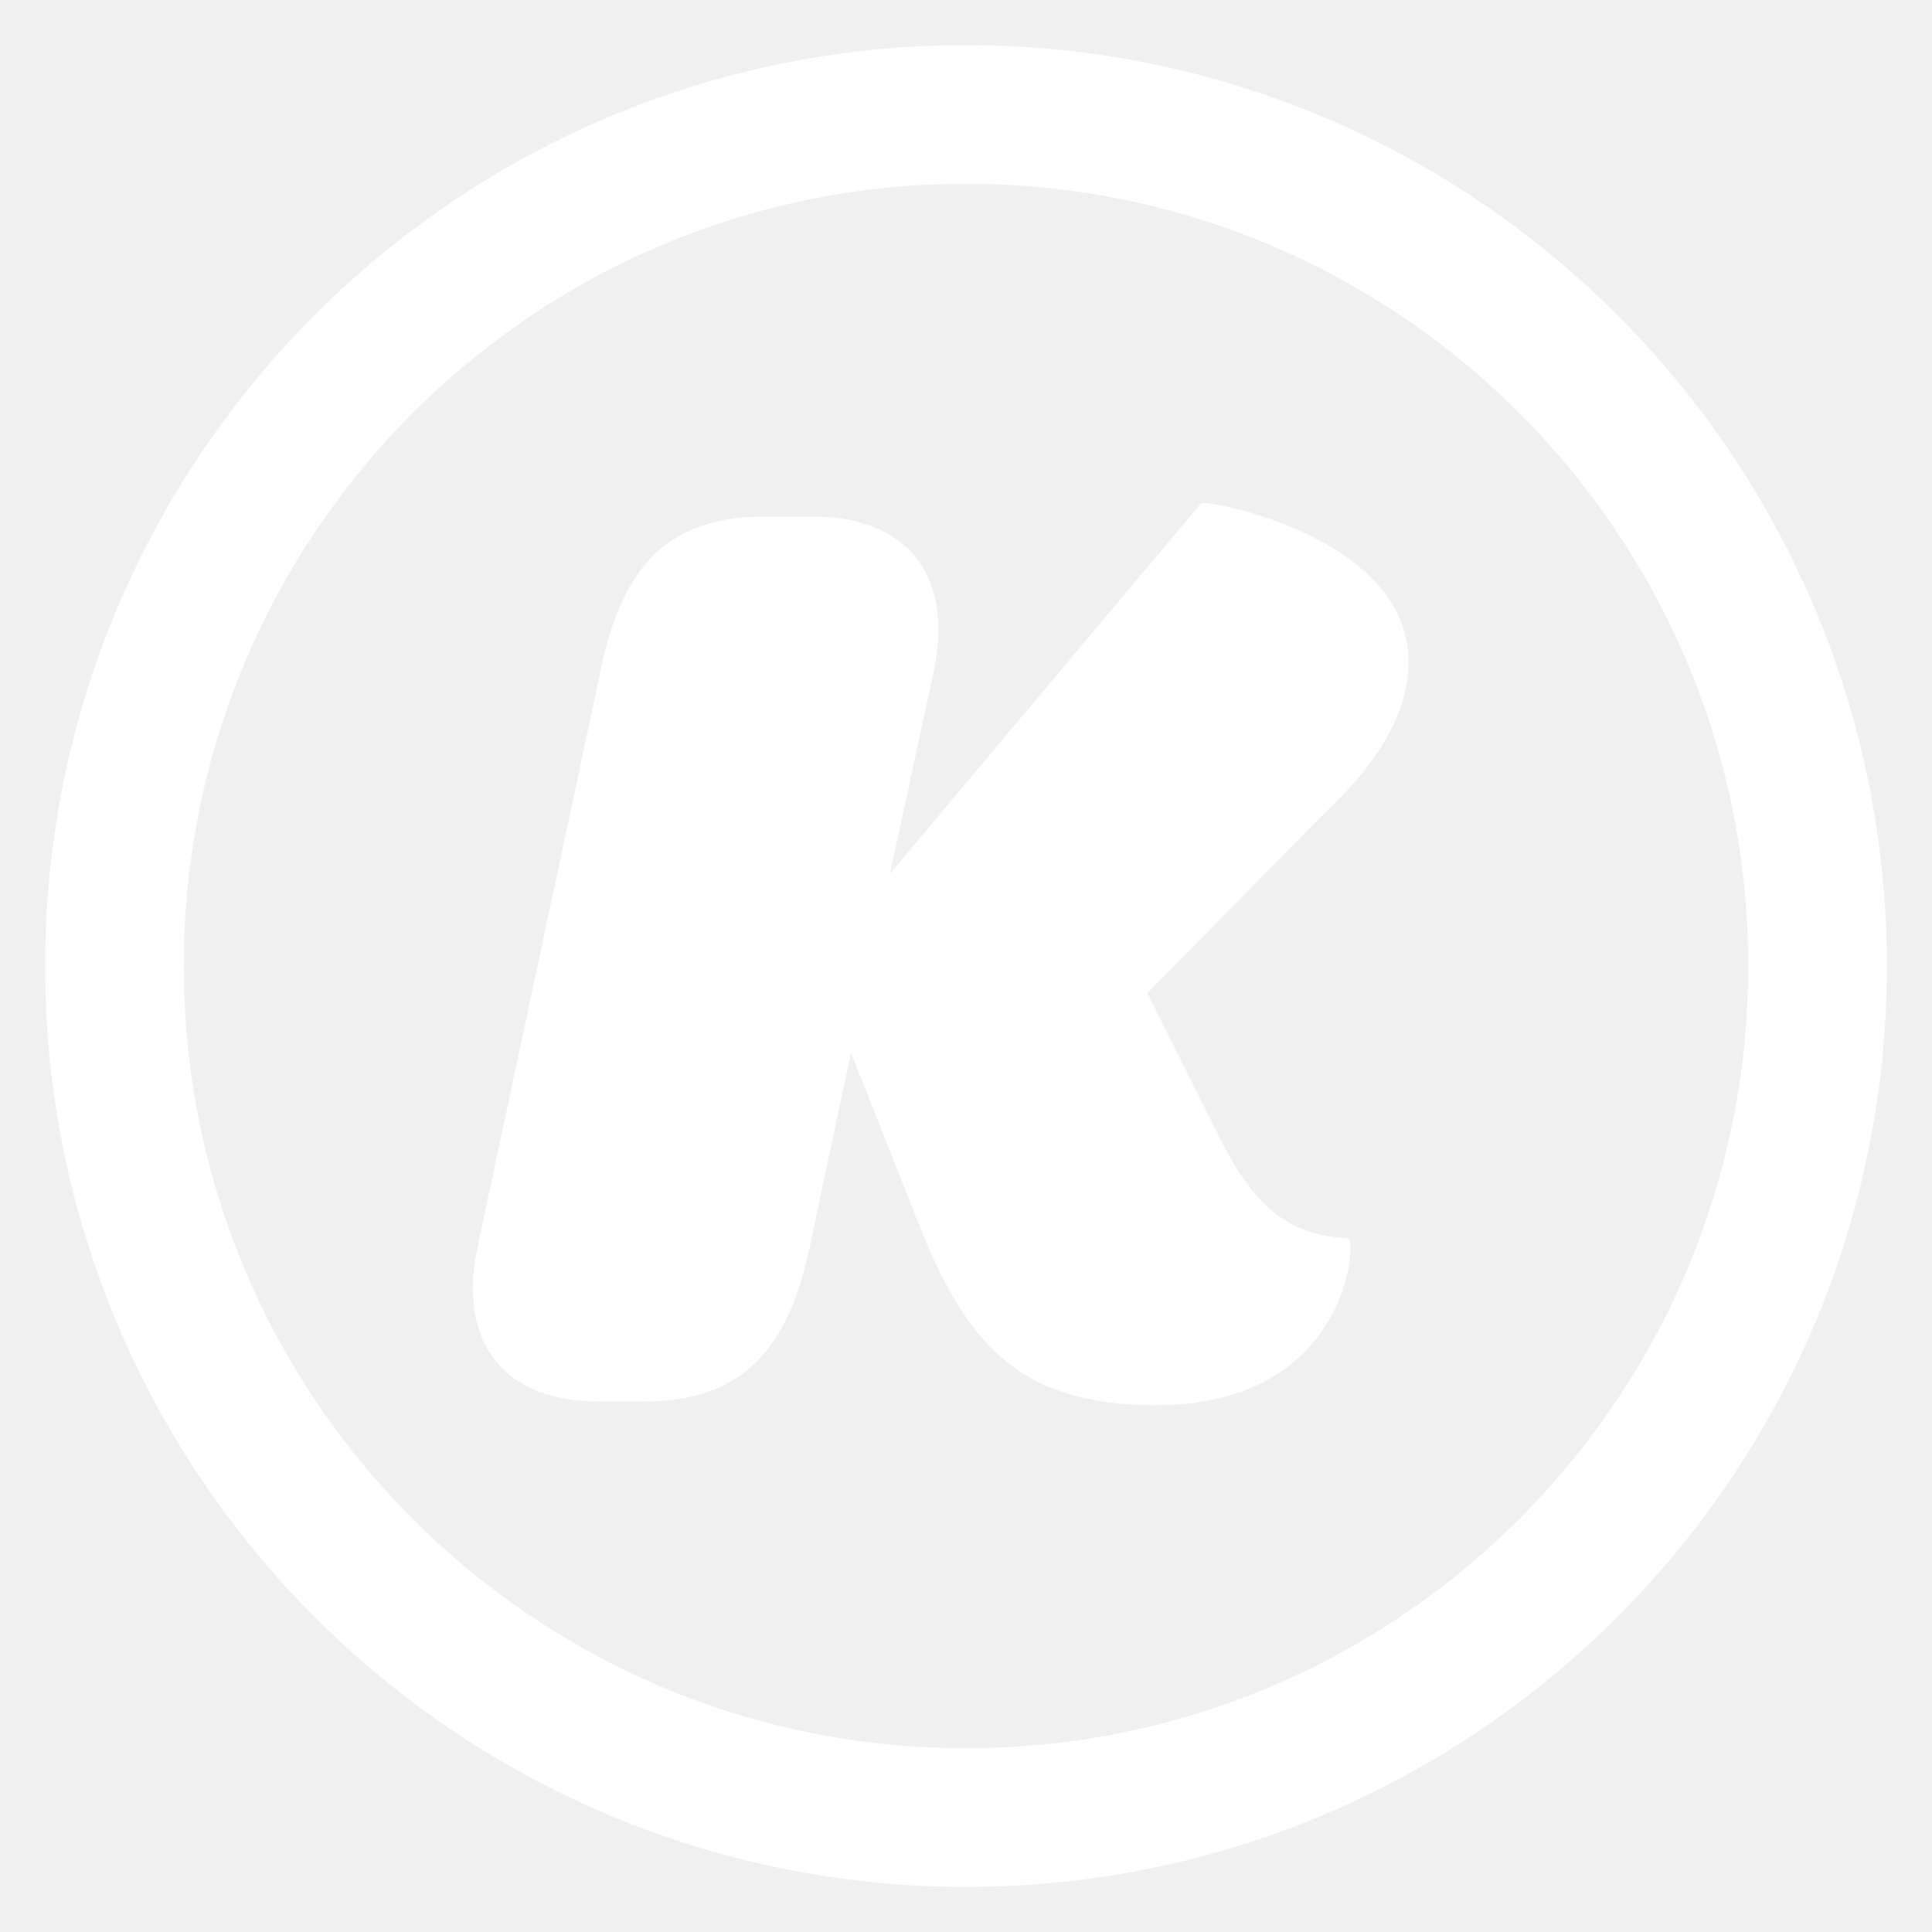
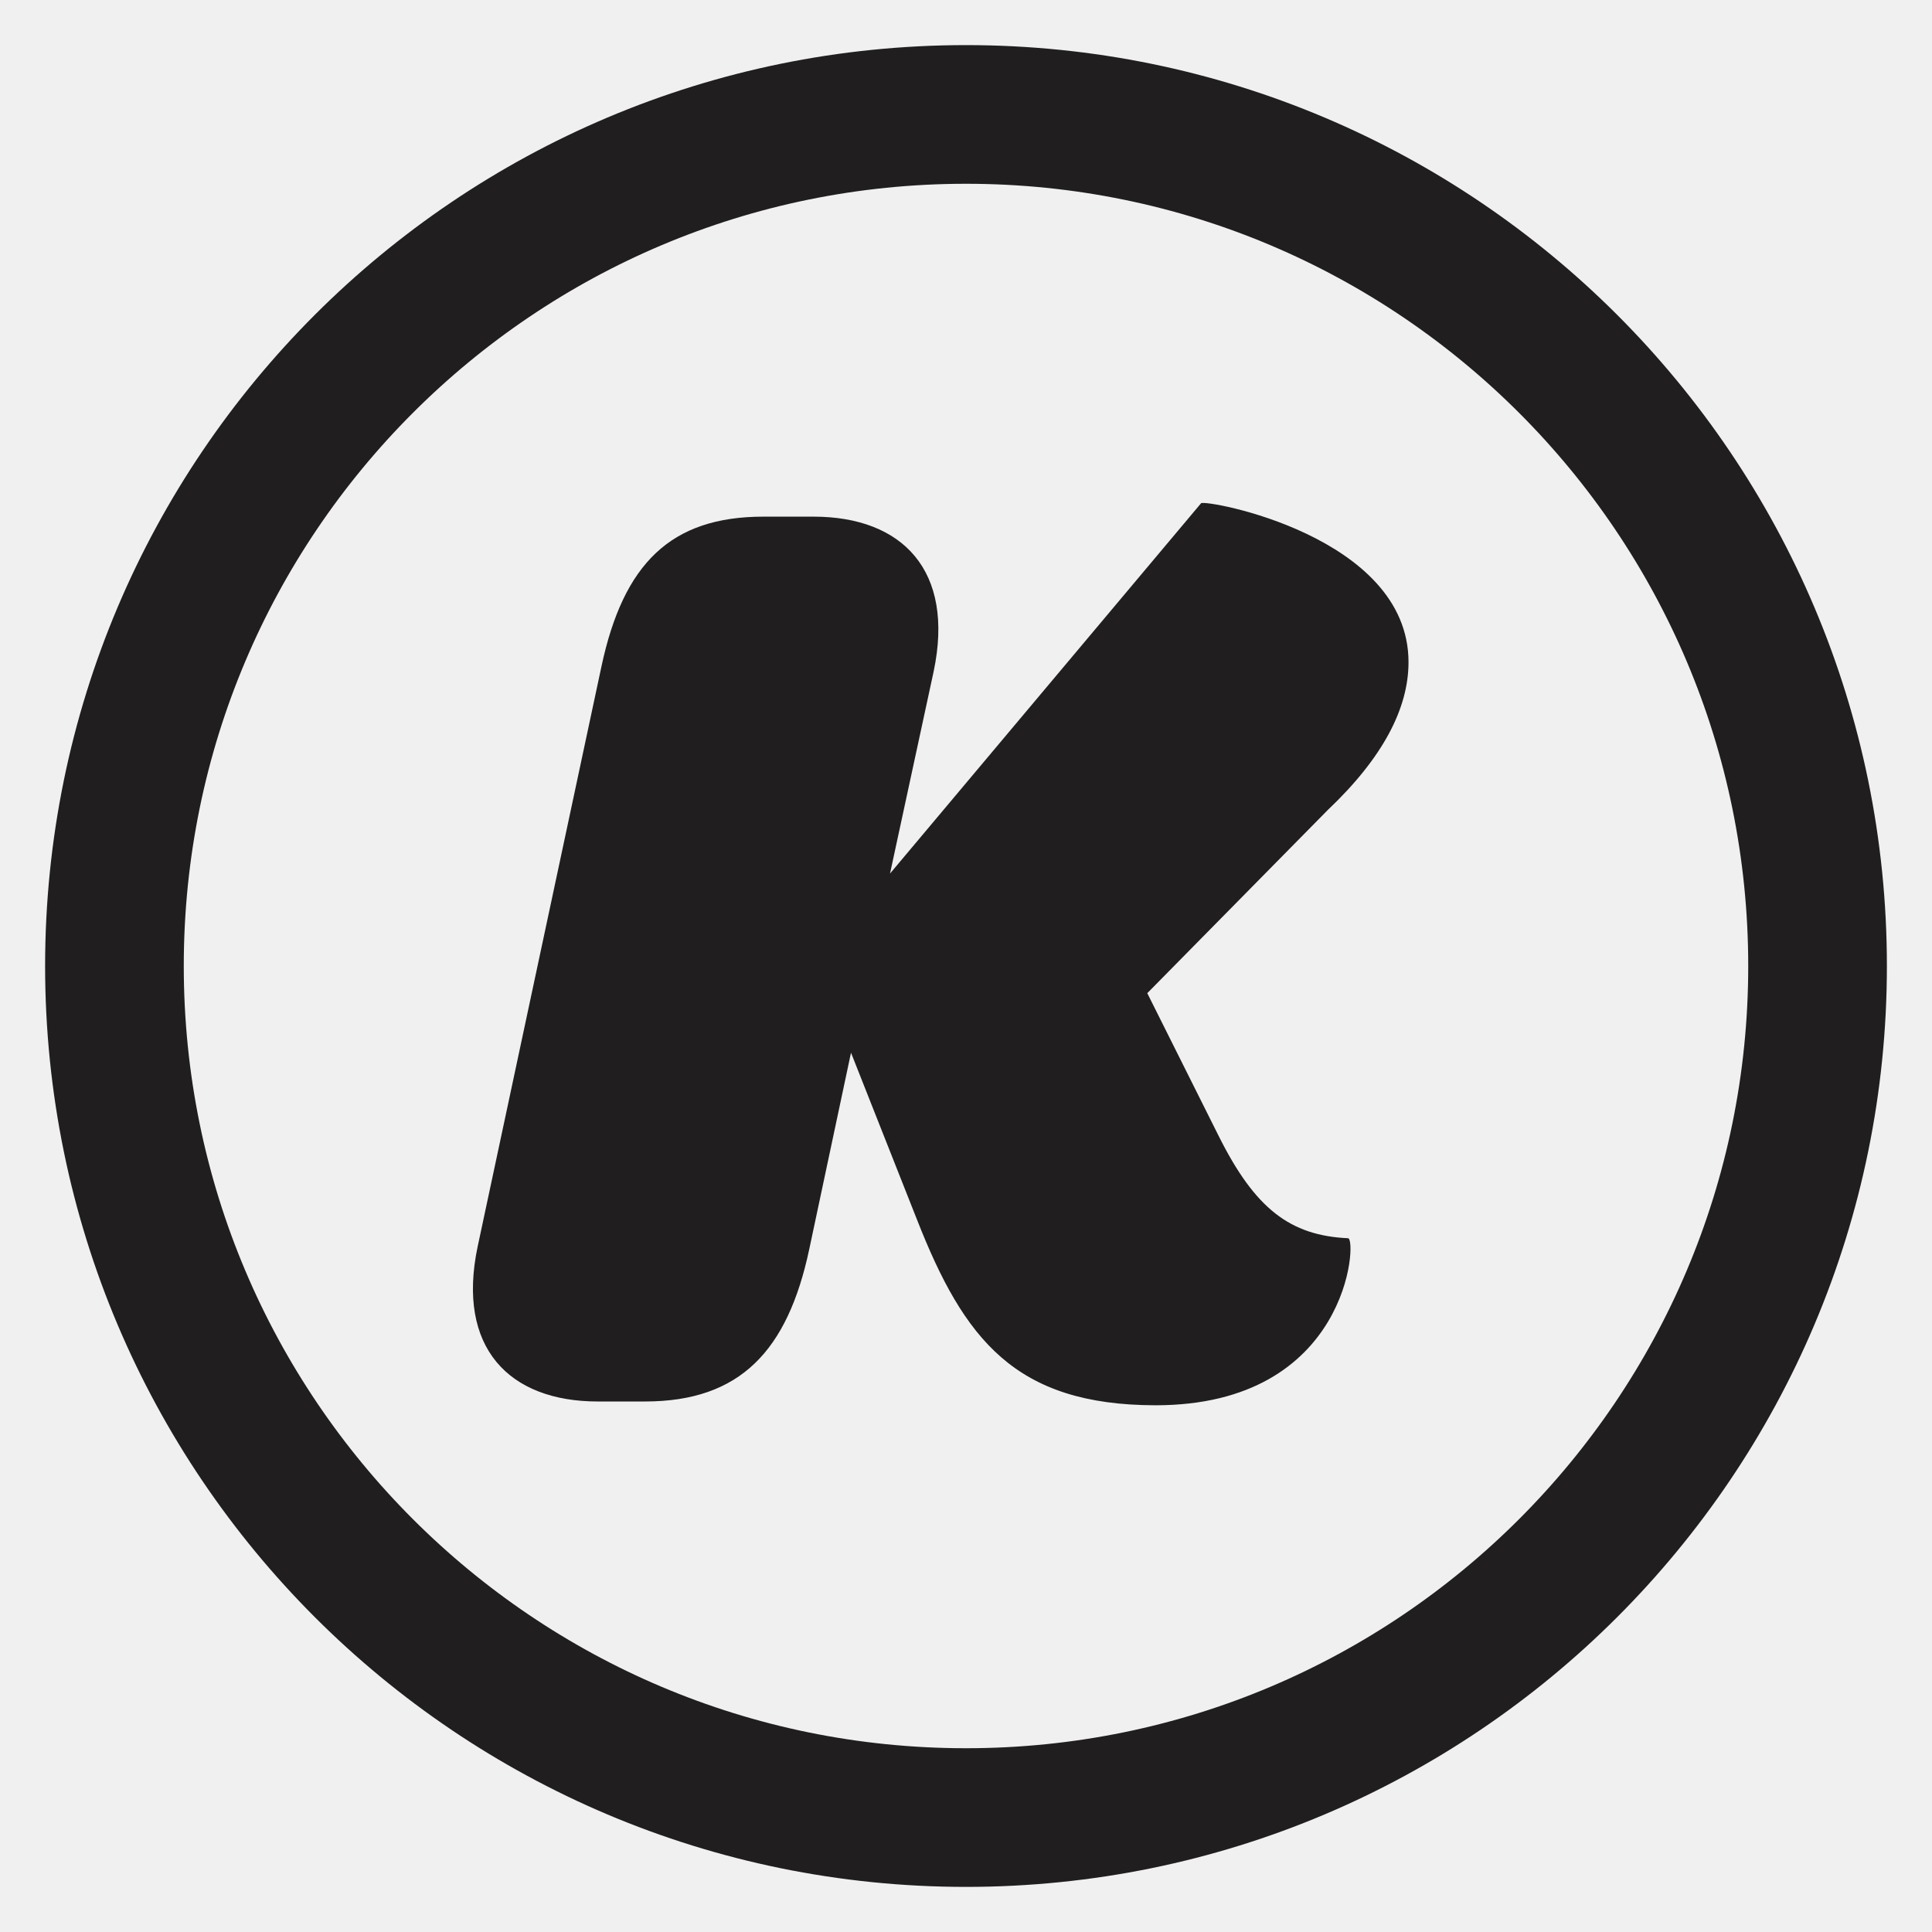
<svg xmlns="http://www.w3.org/2000/svg" id="Layer_1" data-name="Layer 1" viewBox="0 0 209 209">
  <defs>
    <style>
      .cls-1 {
-         fill: #fff;
+         fill: #201E1E;
      }

      .cls-2 {
        fill: none;
-         stroke: #fff;
+         stroke: #201E1E;
        stroke-miterlimit: 10;
        stroke-width: 15px;
      }
    </style>
  </defs>
  <path class="cls-1" d="M99.2,131.94l-7.14-18.06-4.52,21.27c-2.33,10.93-7.43,16.46-17.77,16.46h-5.1c-9.61,0-15.3-5.83-13-16.75l13.4-62.79C67.44,61,72.54,55.89,82.59,55.89H88c9.62,0,15.3,5.83,13,16.75L96.28,94.5l33.65-40.06c.44-.44,22.44,3.5,22.44,17.19,0,5-2.77,10.34-8.74,16l-19.52,19.81,7.72,15.44c3.93,7.87,7.72,10.78,14,11.07,1,0,.15,18.07-20.83,18.07C109.83,152,104.29,144.91,99.2,131.94Z" />
  <circle class="cls-2" cx="104.5" cy="104.5" r="92.12" />
</svg>
